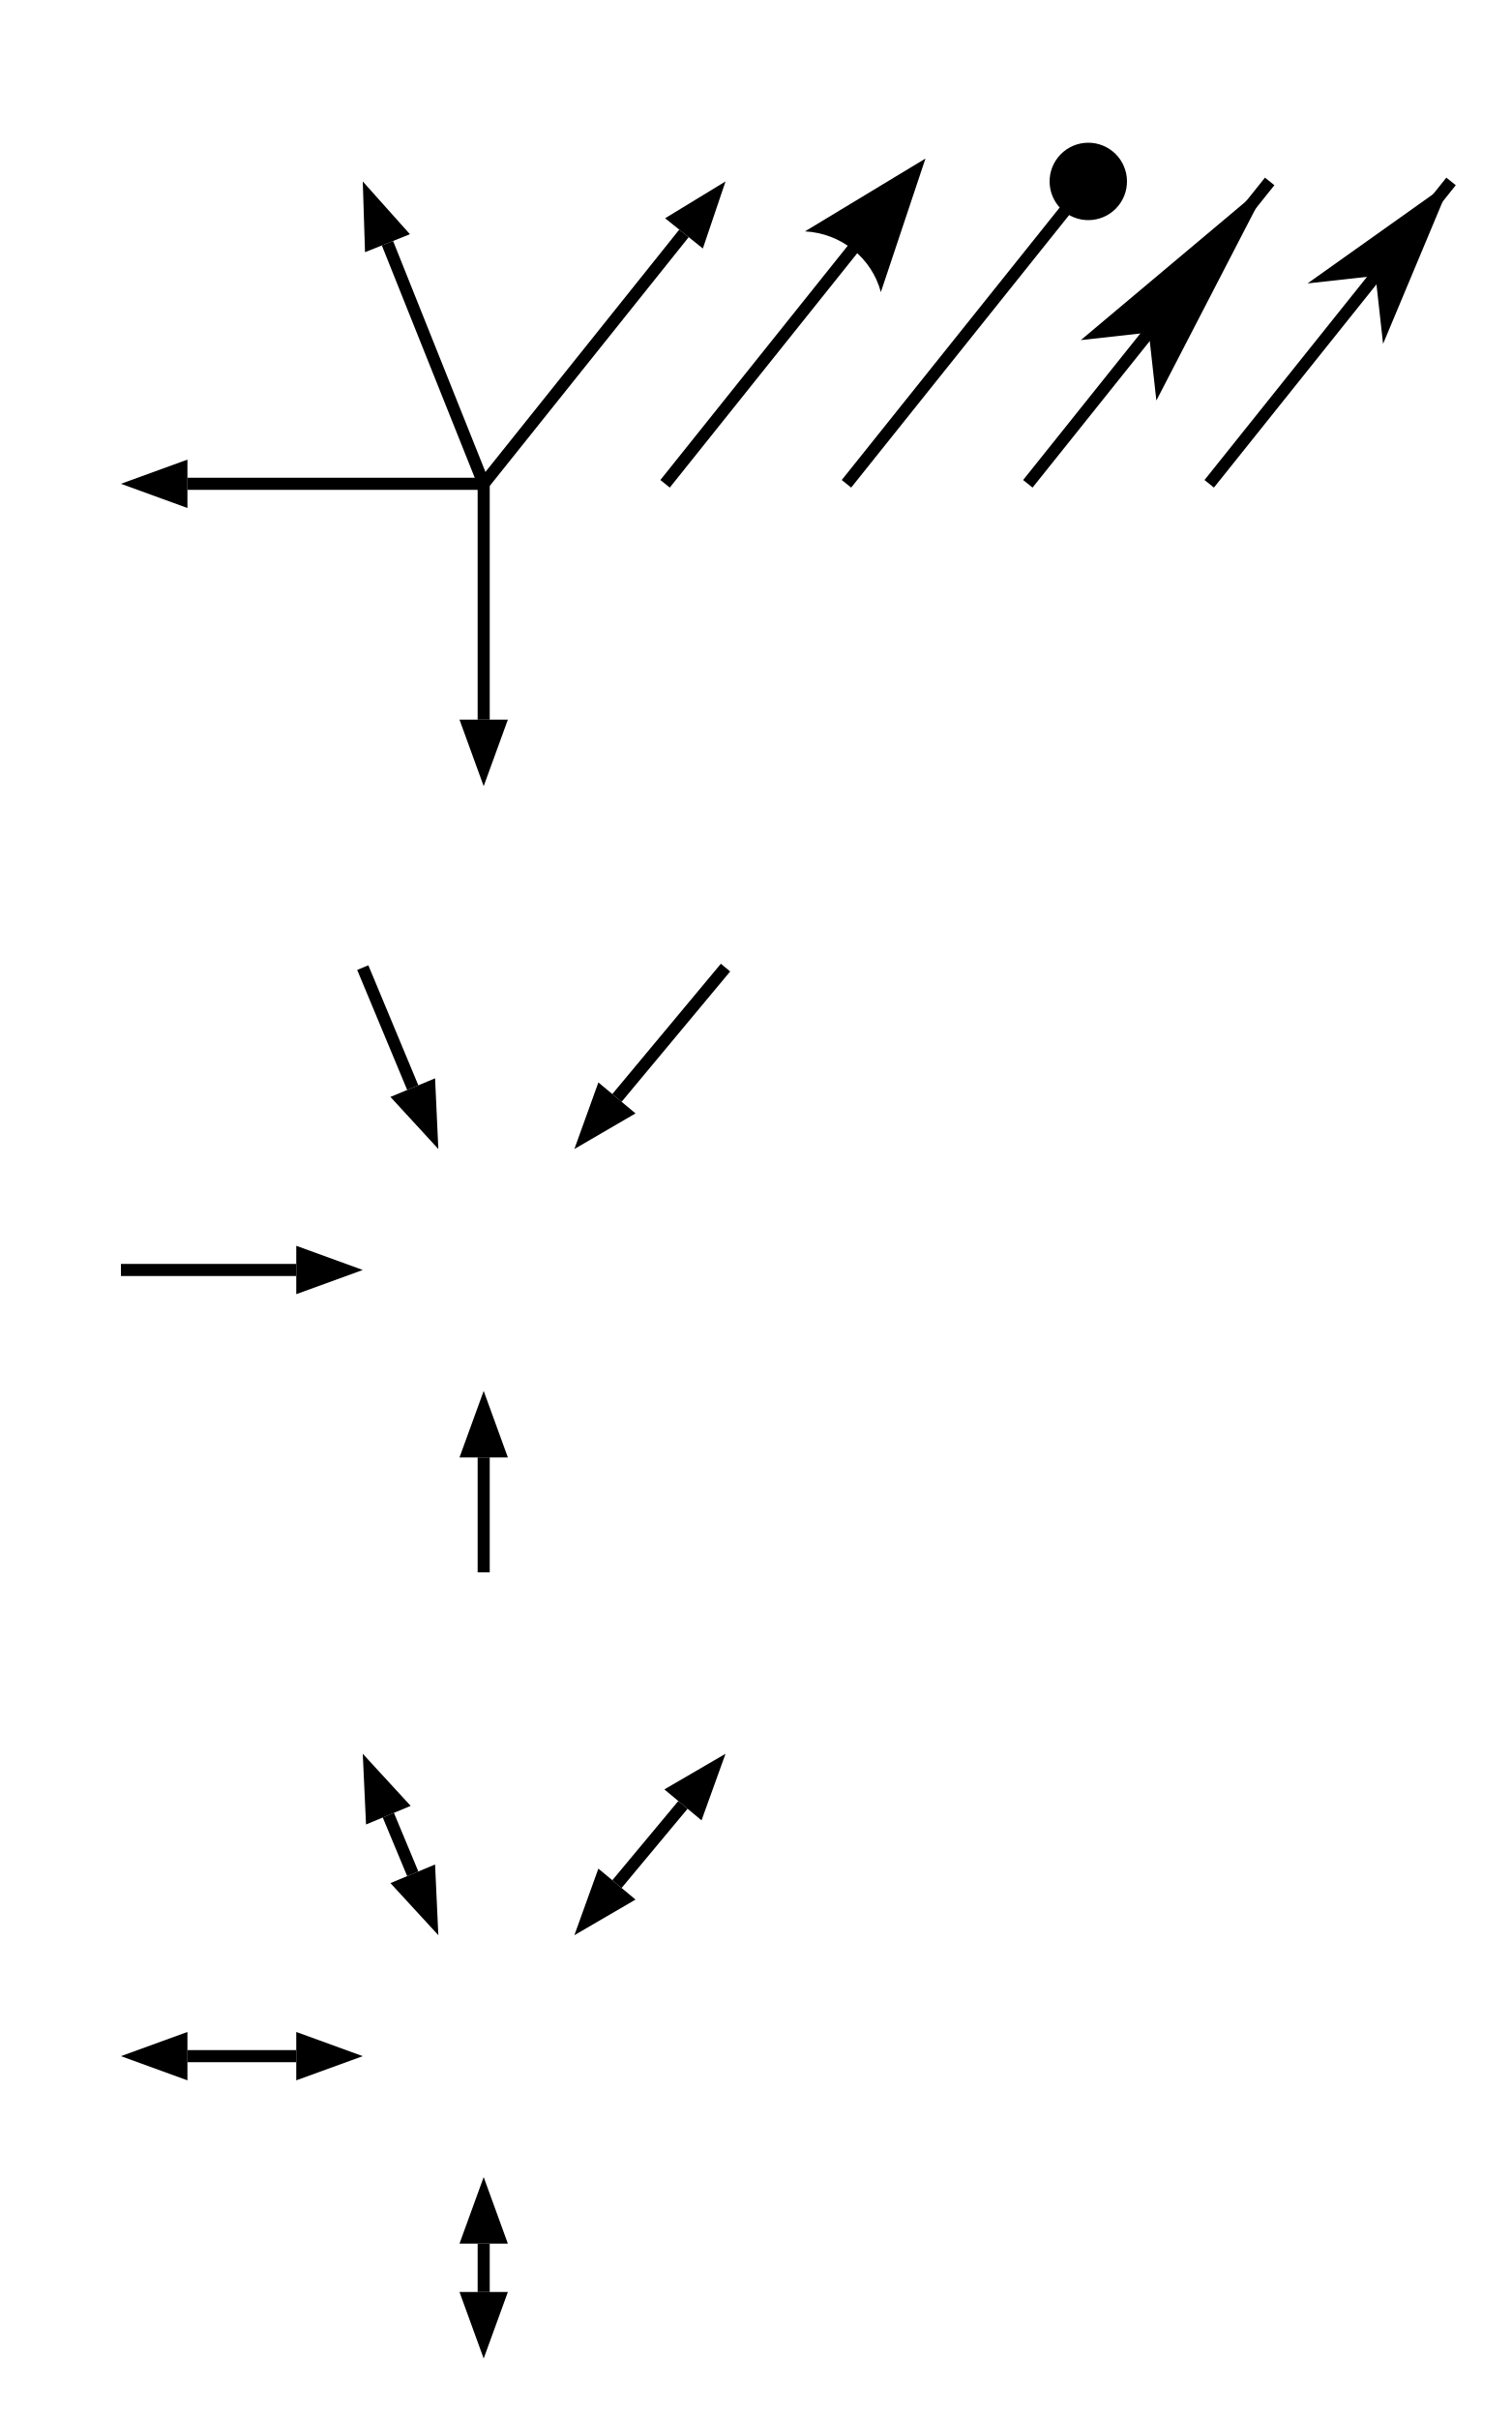
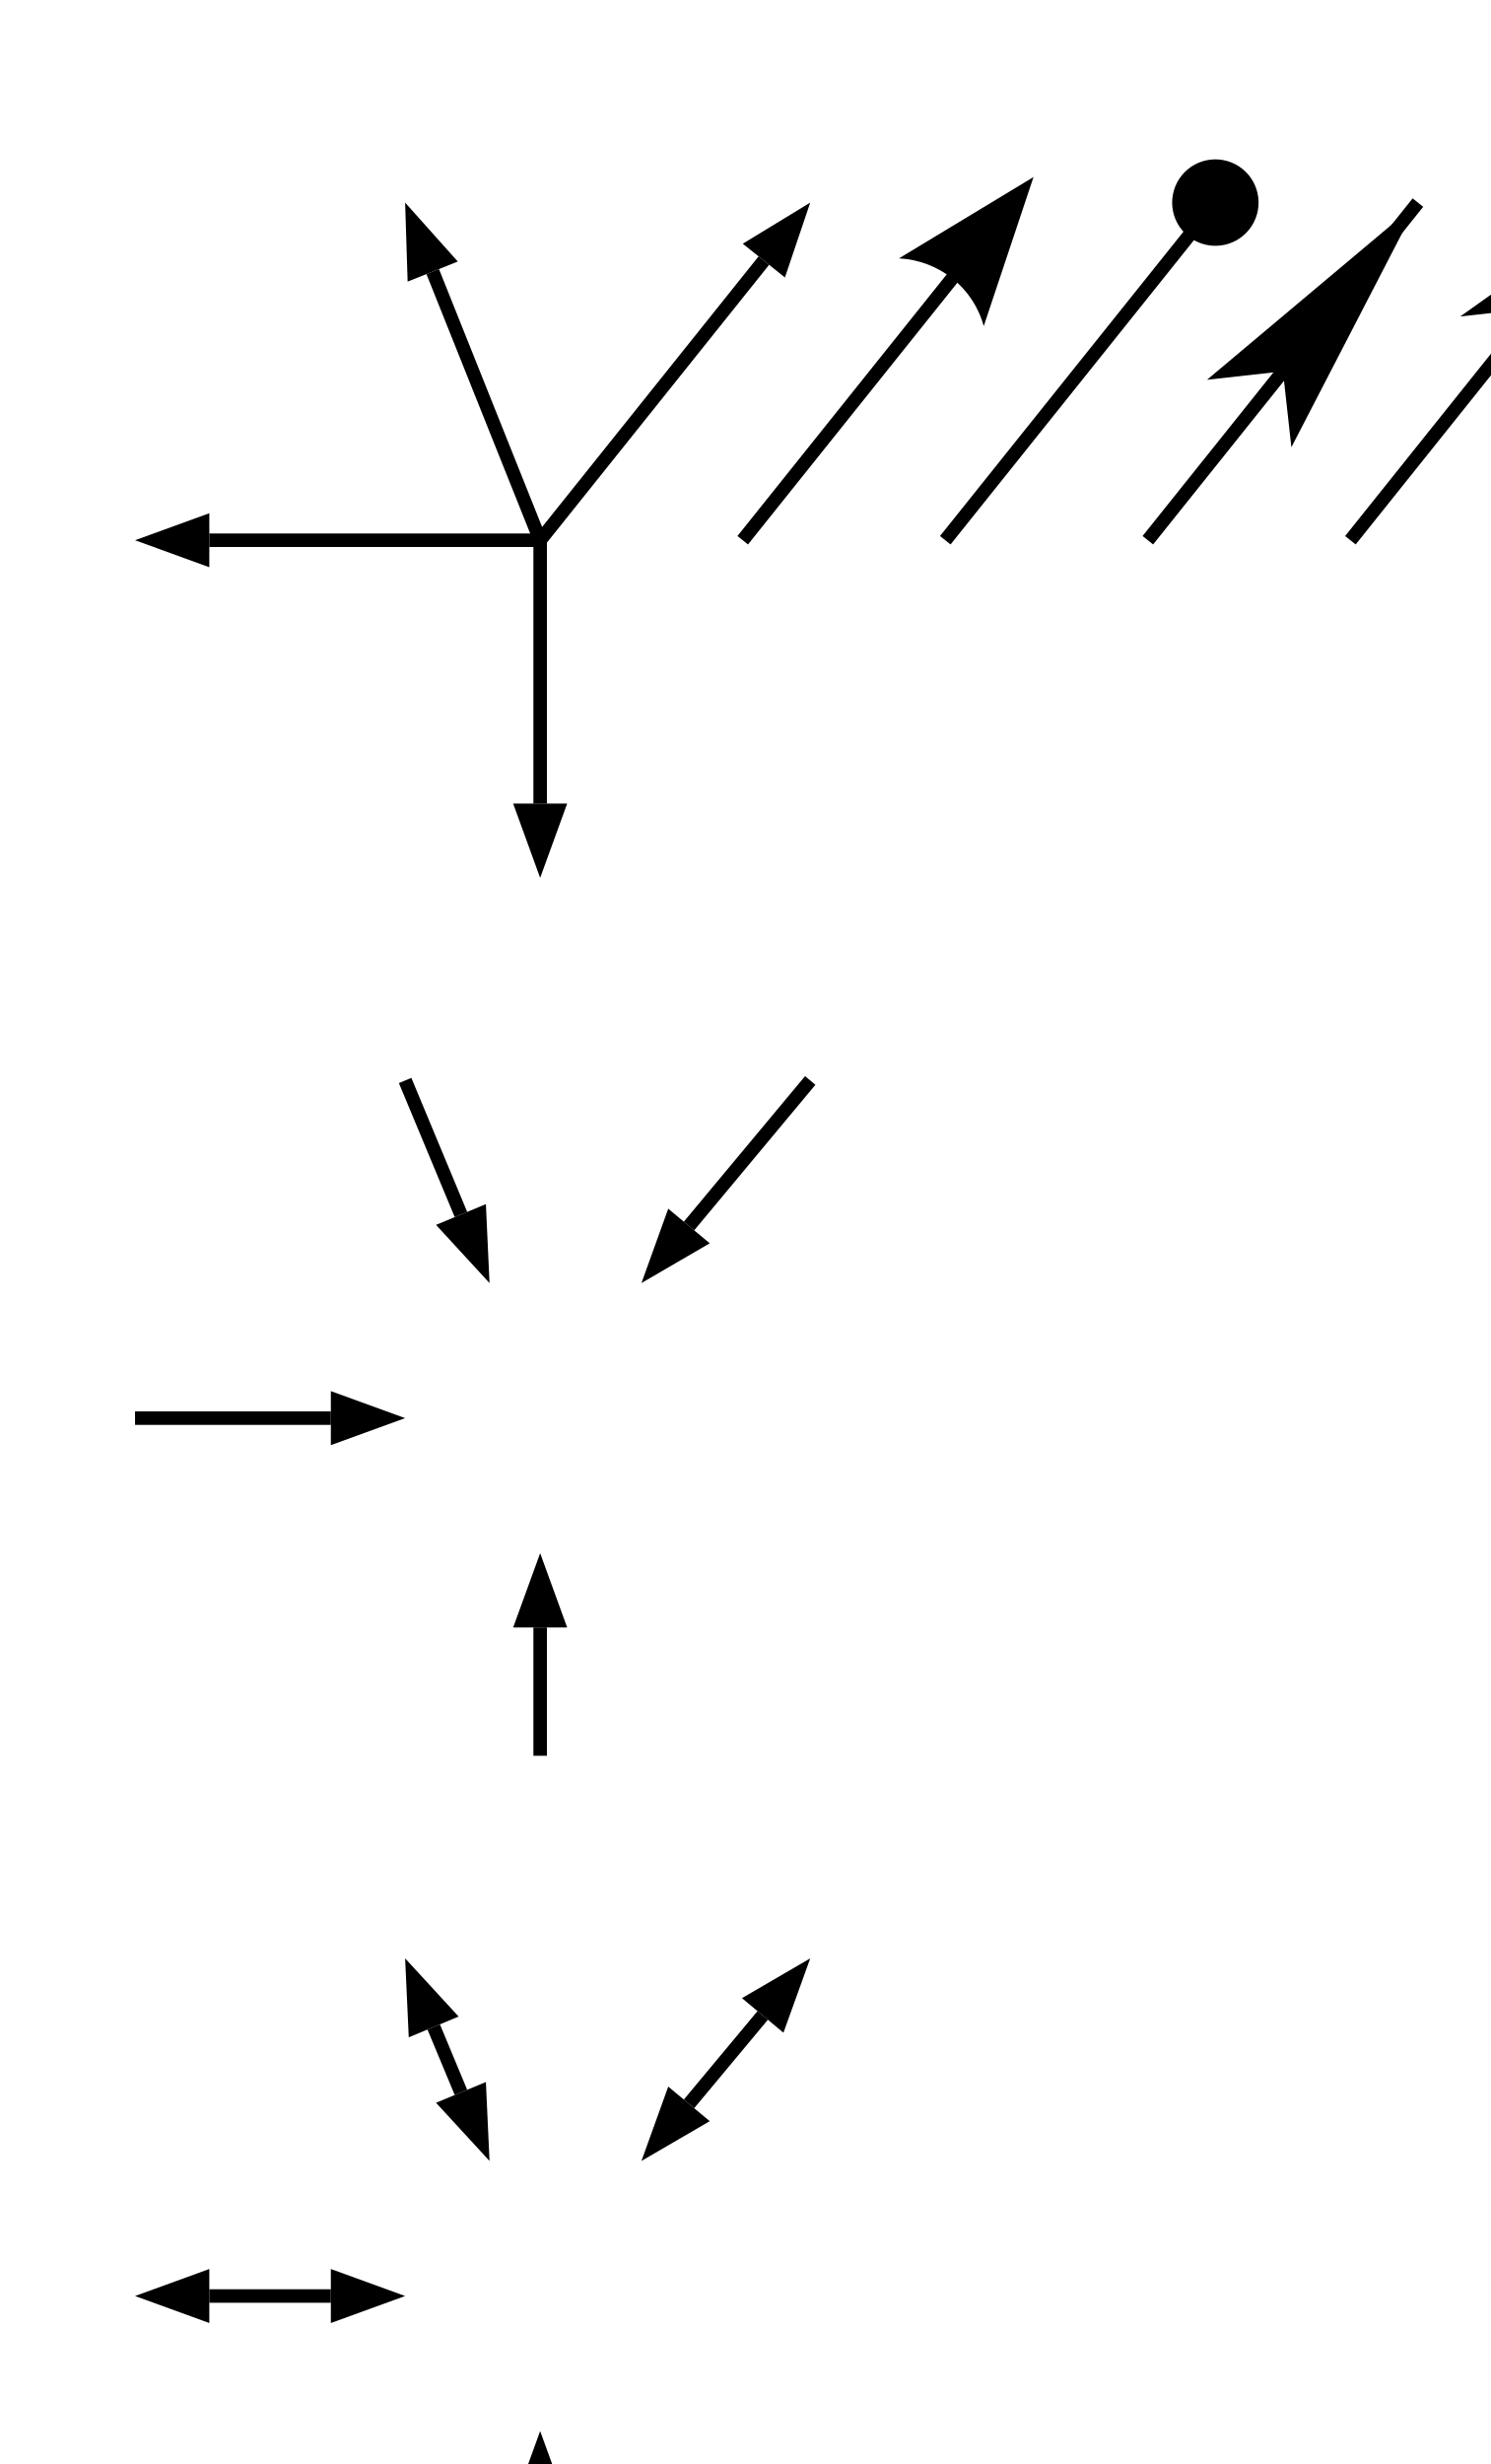
- <svg xmlns="http://www.w3.org/2000/svg" xmlns:xlink="http://www.w3.org/1999/xlink" version="1.2" width="250" height="400" stroke-width="2" stroke="black">
+ <svg xmlns="http://www.w3.org/2000/svg" xmlns:xlink="http://www.w3.org/1999/xlink" version="1.2" stroke-width="2" stroke="black" width="100%" height="100%">
  <defs>
    <marker id="sharp" refX="10.0" refY="0" orient="auto" style="overflow:visible;">
      <path d="M 0 0 L -4.0 4.0 L 10.0 0 L -4.0 -4.0 z" fill="black" stroke="none" />
    </marker>
    <symbol id="triangle">
      <path d="M 0 0 L 11 4 L 0 8 z" fill="black" stroke="none" />
    </symbol>
    <marker id="curvy" refX="7.7" refY="0" orient="auto" style="overflow:visible;">
      <path d="M -0.79 -4.002 L 10.136 0.016 L -0.79 4.034 c 1.745 -2.372, 1.735 -5.617, 0 -8.035 z" fill="black" stroke="none" />
    </marker>
    <marker id="dot" refX="0" refY="0" orient="auto" style="overflow:visible;">
      <circle r="2.2" cx="0" cy="0" />
    </marker>
    <marker id="very-sharp" refX="16.0" refY="0" orient="auto" style="overflow:visible;">
      <path d="M 0 0 L -4.0 4.0 L 16.0 0 L -4.0 -4.0 z" fill="black" stroke="none" />
    </marker>
  </defs>
  <g transform="translate(0 0)">
    <g>
      <polyline points="80,80 113.128,38.59" fill="none" />
      <use transform="translate(113.1284 38.58956) rotate(-51.34019) translate(0 -4)" class="marker marker-end" xlink:href="#triangle" />
    </g>
    <g>
      <polyline points="80,80 64.085,40.213" fill="none" />
      <use transform="translate(64.0853 40.21324) rotate(-111.8014) translate(0 -4)" class="marker marker-end" xlink:href="#triangle" />
    </g>
    <g>
      <polyline points="80,80 80.0,119.0" fill="none" />
      <use transform="translate(80.0 119.0) rotate(90.0) translate(0 -4)" class="marker marker-end" xlink:href="#triangle" />
    </g>
    <g>
      <polyline points="80,80 31.0,80.0" fill="none" />
      <use transform="translate(31.0 80.0) rotate(180.0) translate(0 -4)" class="marker marker-end" xlink:href="#triangle" />
    </g>
  </g>
  <g transform="translate(0 130)">
    <g>
      <polyline points="102.042,51.55 120,30" fill="none" />
      <use transform="translate(102.042 51.54957) rotate(129.8056) translate(0 -4)" class="marker marker-start" xlink:href="#triangle" />
    </g>
    <g>
      <polyline points="68.269,49.846 60,30" fill="none" />
      <use transform="translate(68.26923 49.84615) rotate(67.38014) translate(0 -4)" class="marker marker-start" xlink:href="#triangle" />
    </g>
    <g>
      <polyline points="80.0,111.0 80,130" fill="none" />
      <use transform="translate(80.0 111.0) rotate(-90.0) translate(0 -4)" class="marker marker-start" xlink:href="#triangle" />
    </g>
    <g>
      <polyline points="49.0,80.0 20,80" fill="none" />
      <use transform="translate(49.0 80.0) rotate(0.0) translate(0 -4)" class="marker marker-start" xlink:href="#triangle" />
    </g>
  </g>
  <g transform="translate(0 260)">
    <g>
      <polyline points="102.042,51.55 112.958,38.45" fill="none" />
      <use transform="translate(102.042 51.54957) rotate(129.8056) translate(0 -4)" class="marker marker-start" xlink:href="#triangle" />
      <use transform="translate(112.958 38.45043) rotate(-50.19443) translate(0 -4)" class="marker marker-end" xlink:href="#triangle" />
    </g>
    <g>
      <polyline points="68.269,49.846 64.231,40.154" fill="none" />
      <use transform="translate(68.26923 49.84615) rotate(67.38014) translate(0 -4)" class="marker marker-start" xlink:href="#triangle" />
      <use transform="translate(64.23077 40.15385) rotate(-112.6199) translate(0 -4)" class="marker marker-end" xlink:href="#triangle" />
    </g>
    <g>
      <polyline points="80.0,111.0 80.0,119.0" fill="none" />
      <use transform="translate(80.0 111.0) rotate(-90.0) translate(0 -4)" class="marker marker-start" xlink:href="#triangle" />
      <use transform="translate(80.0 119.0) rotate(90.0) translate(0 -4)" class="marker marker-end" xlink:href="#triangle" />
    </g>
    <g>
      <polyline points="49.0,80.0 31.0,80.0" fill="none" />
      <use transform="translate(49.0 80.0) rotate(0.0) translate(0 -4)" class="marker marker-start" xlink:href="#triangle" />
      <use transform="translate(31.0 80.0) rotate(180.0) translate(0 -4)" class="marker marker-end" xlink:href="#triangle" />
    </g>
  </g>
  <polyline points="110,80 150,30" fill="none" marker-end="url(#curvy)" />
  <polyline points="140,80 180,30" fill="none" marker-end="url(#dot)" />
  <polyline points="170,80 210,30" fill="none" marker-end="url(#very-sharp)" />
  <polyline points="200,80 240,30" fill="none" marker-end="url(#sharp)" />
</svg>
